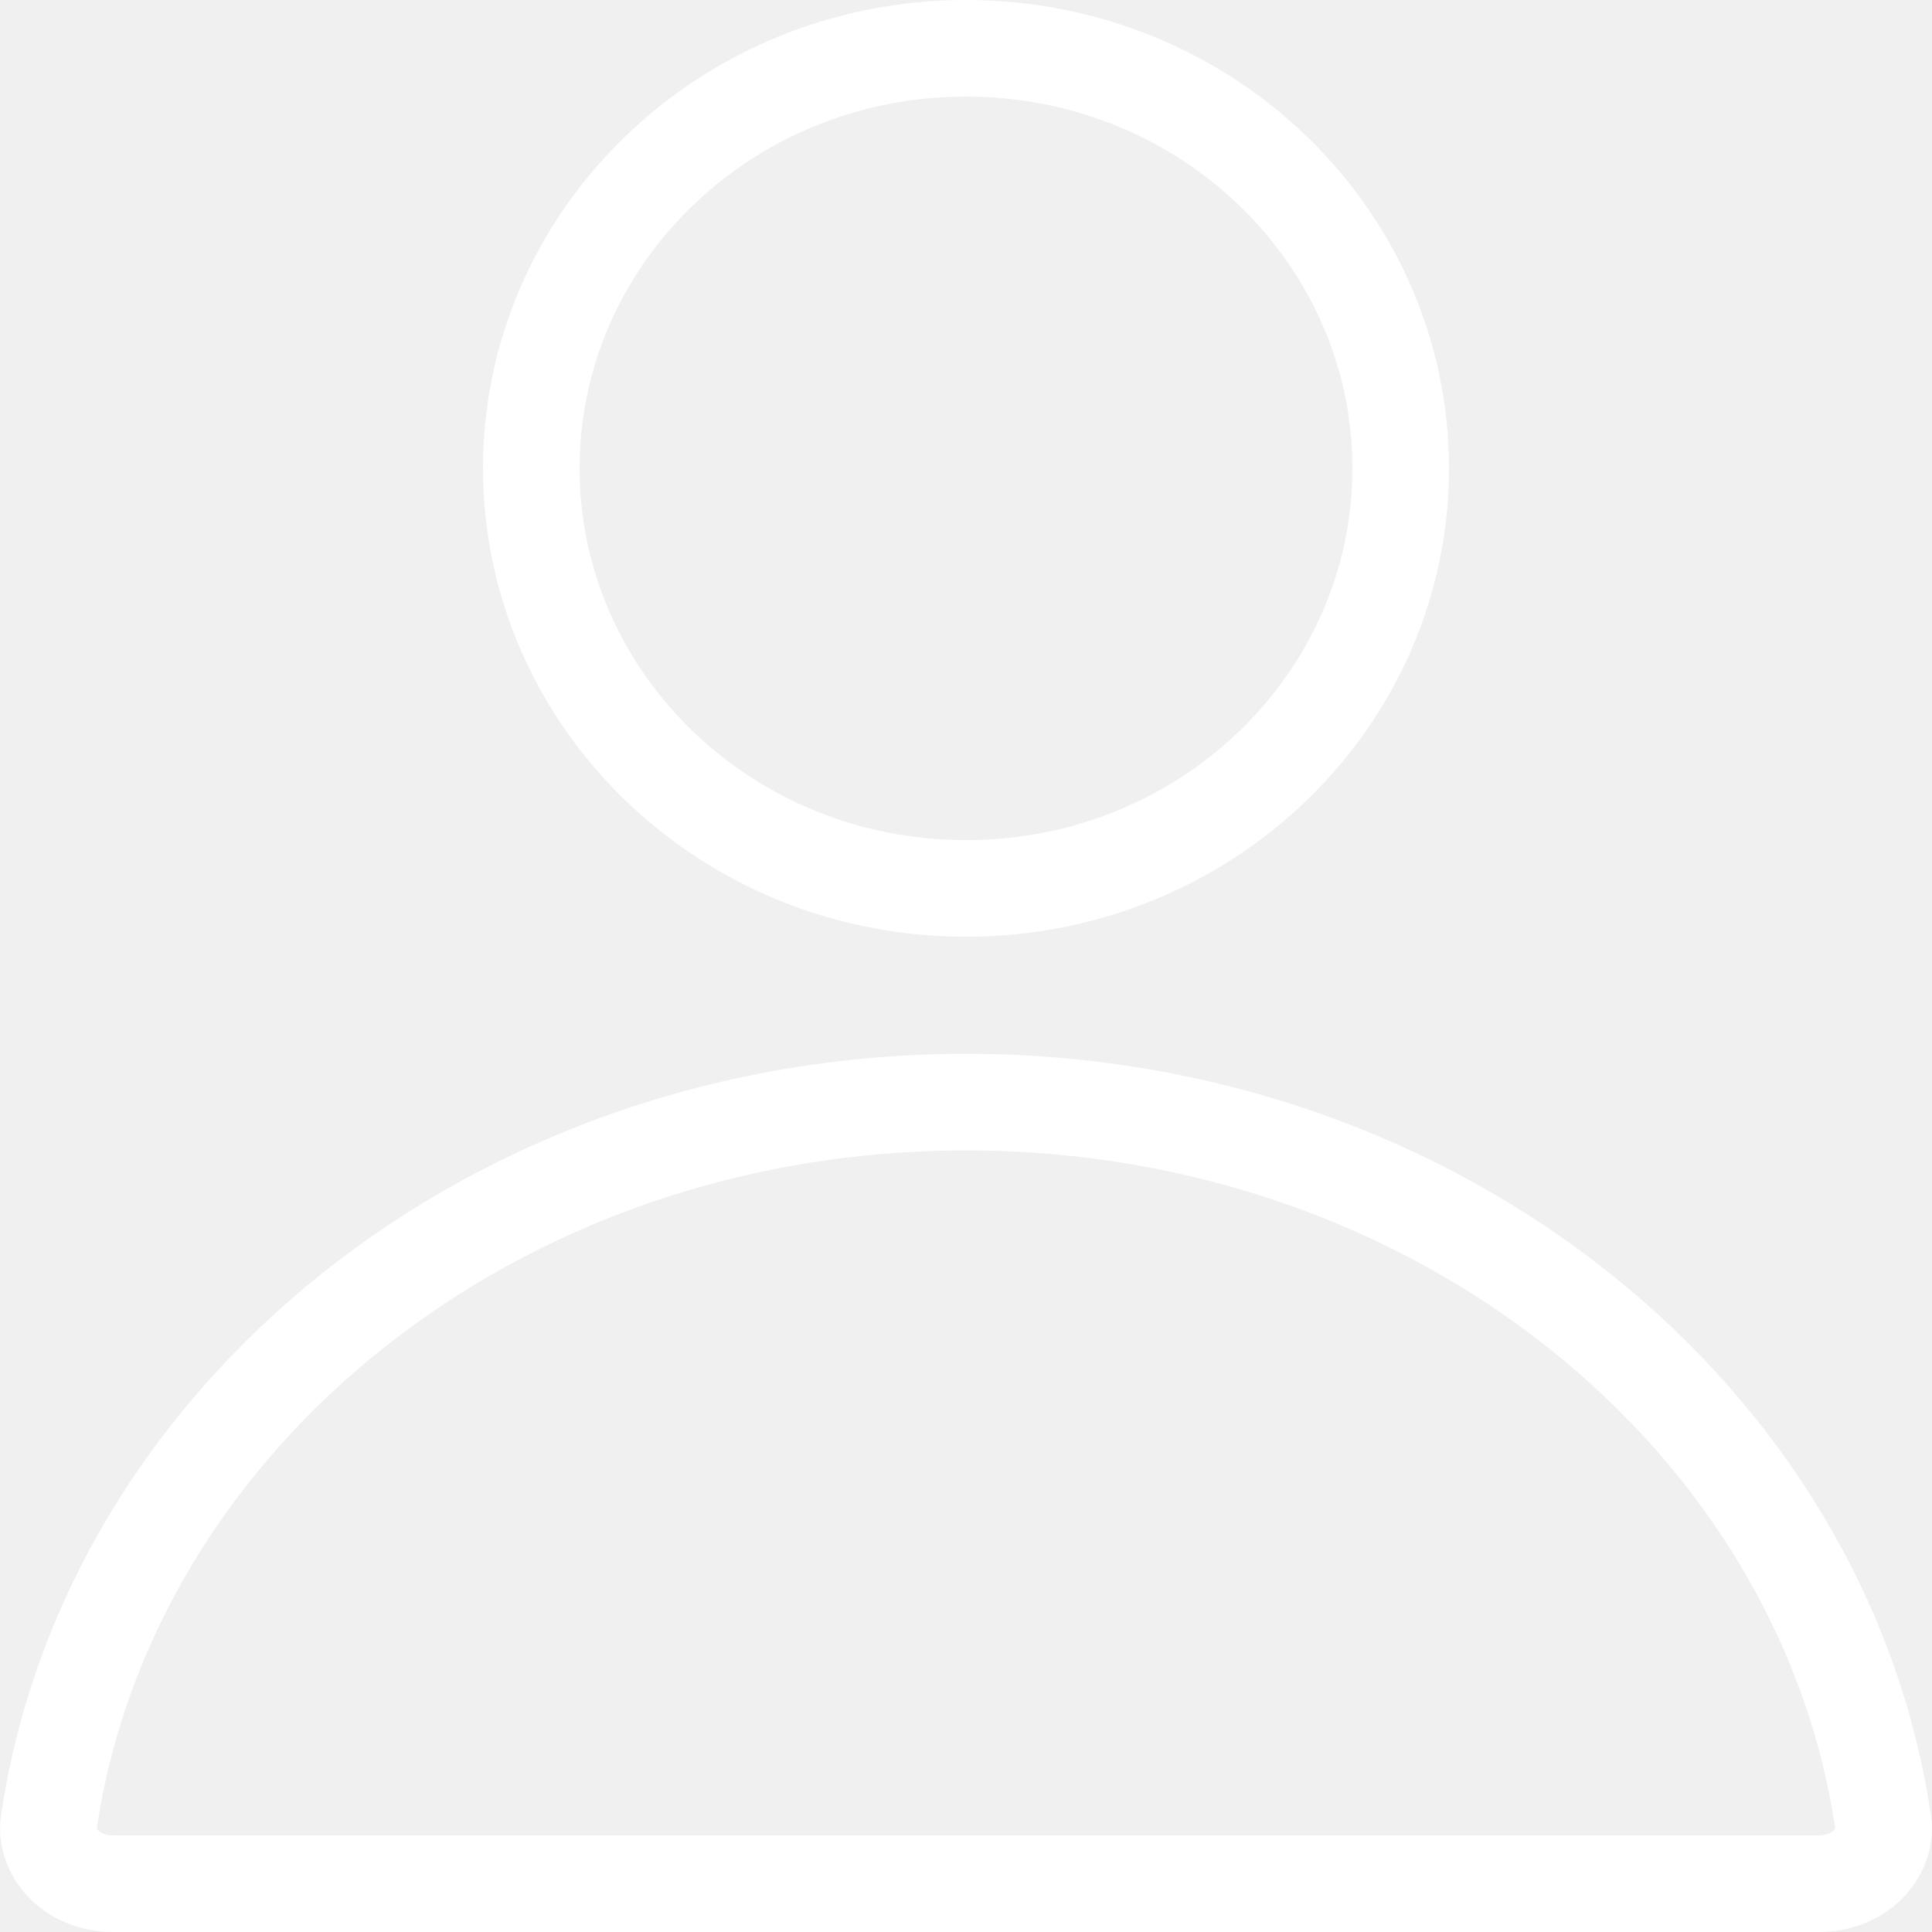
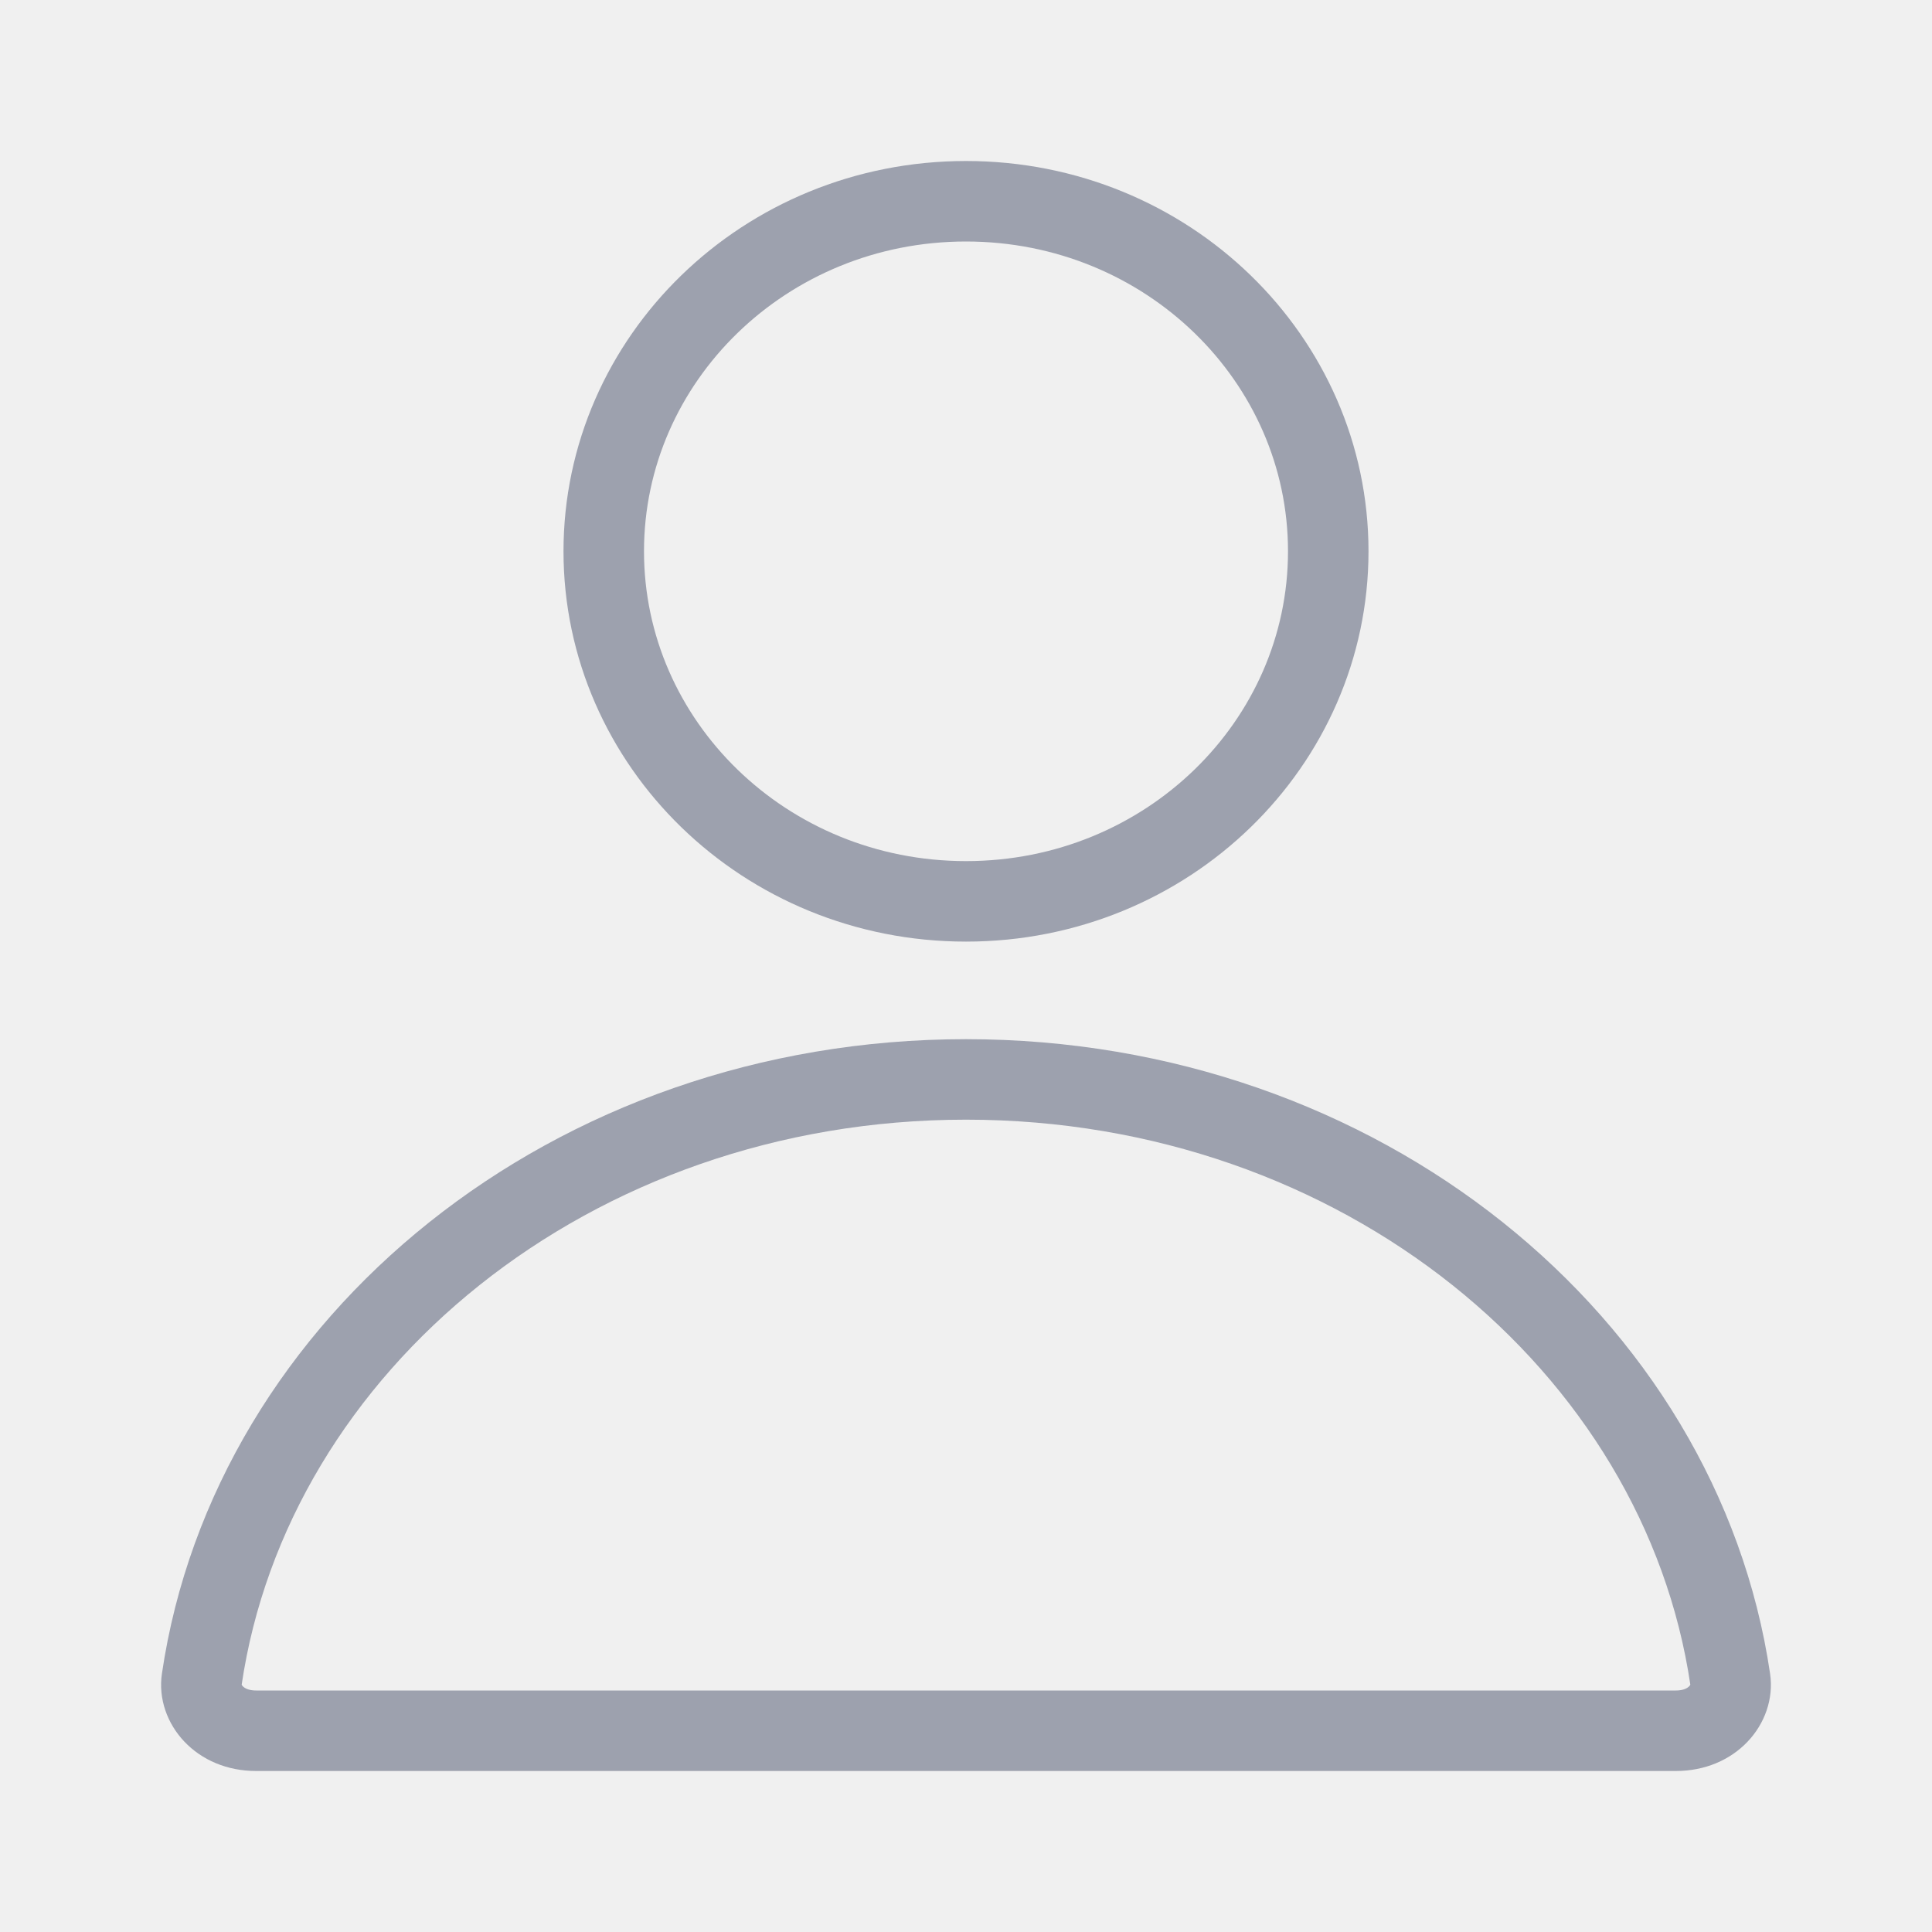
- <svg xmlns="http://www.w3.org/2000/svg" width="20" height="20" viewBox="0 0 20 20" fill="none">
-   <path d="M0.506 18.864C1.12 14.694 5.101 11.409 10 11.409C14.899 11.409 18.88 14.694 19.494 18.864C19.538 19.156 19.282 19.5 18.818 19.5H1.182C0.718 19.5 0.463 19.156 0.506 18.864ZM14.5 4.848C14.5 7.236 12.5 9.197 10 9.197C7.5 9.197 5.5 7.236 5.5 4.848C5.5 2.461 7.5 0.5 10 0.5C12.5 0.5 14.5 2.461 14.5 4.848Z" stroke="white" />
+ <svg xmlns="http://www.w3.org/2000/svg" width="24" height="24" viewBox="0 0 24 24" fill="none">
+   <path d="M2.506 20.864C3.12 16.694 7.101 13.409 12 13.409C16.899 13.409 20.88 16.694 21.494 20.864C21.538 21.156 21.282 21.5 20.818 21.5H3.182C2.718 21.5 2.462 21.156 2.506 20.864ZM16.5 6.848C16.5 9.236 14.5 11.197 12 11.197C9.5 11.197 7.5 9.236 7.5 6.848C7.5 4.461 9.5 2.5 12 2.5C14.5 2.5 16.5 4.461 16.5 6.848Z" stroke="#9DA1AE" />
</svg>
